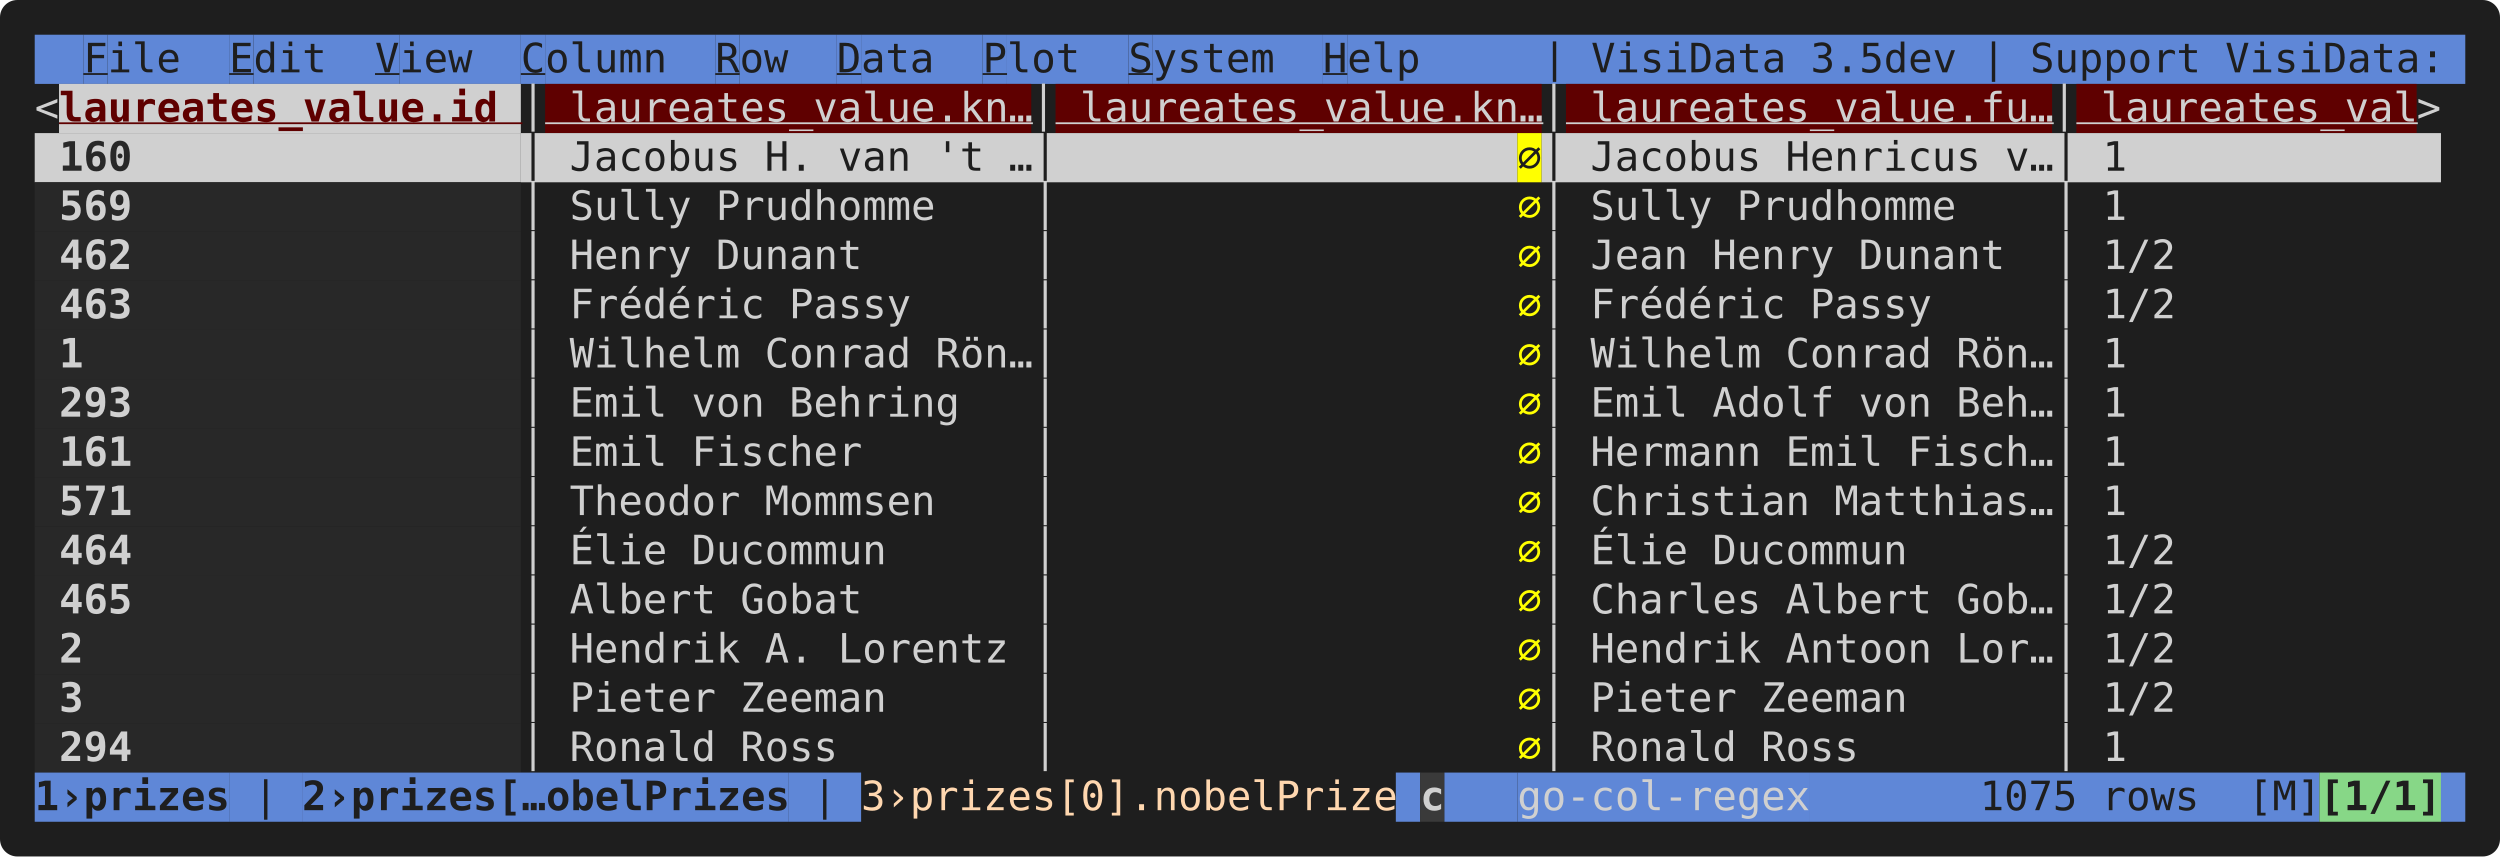
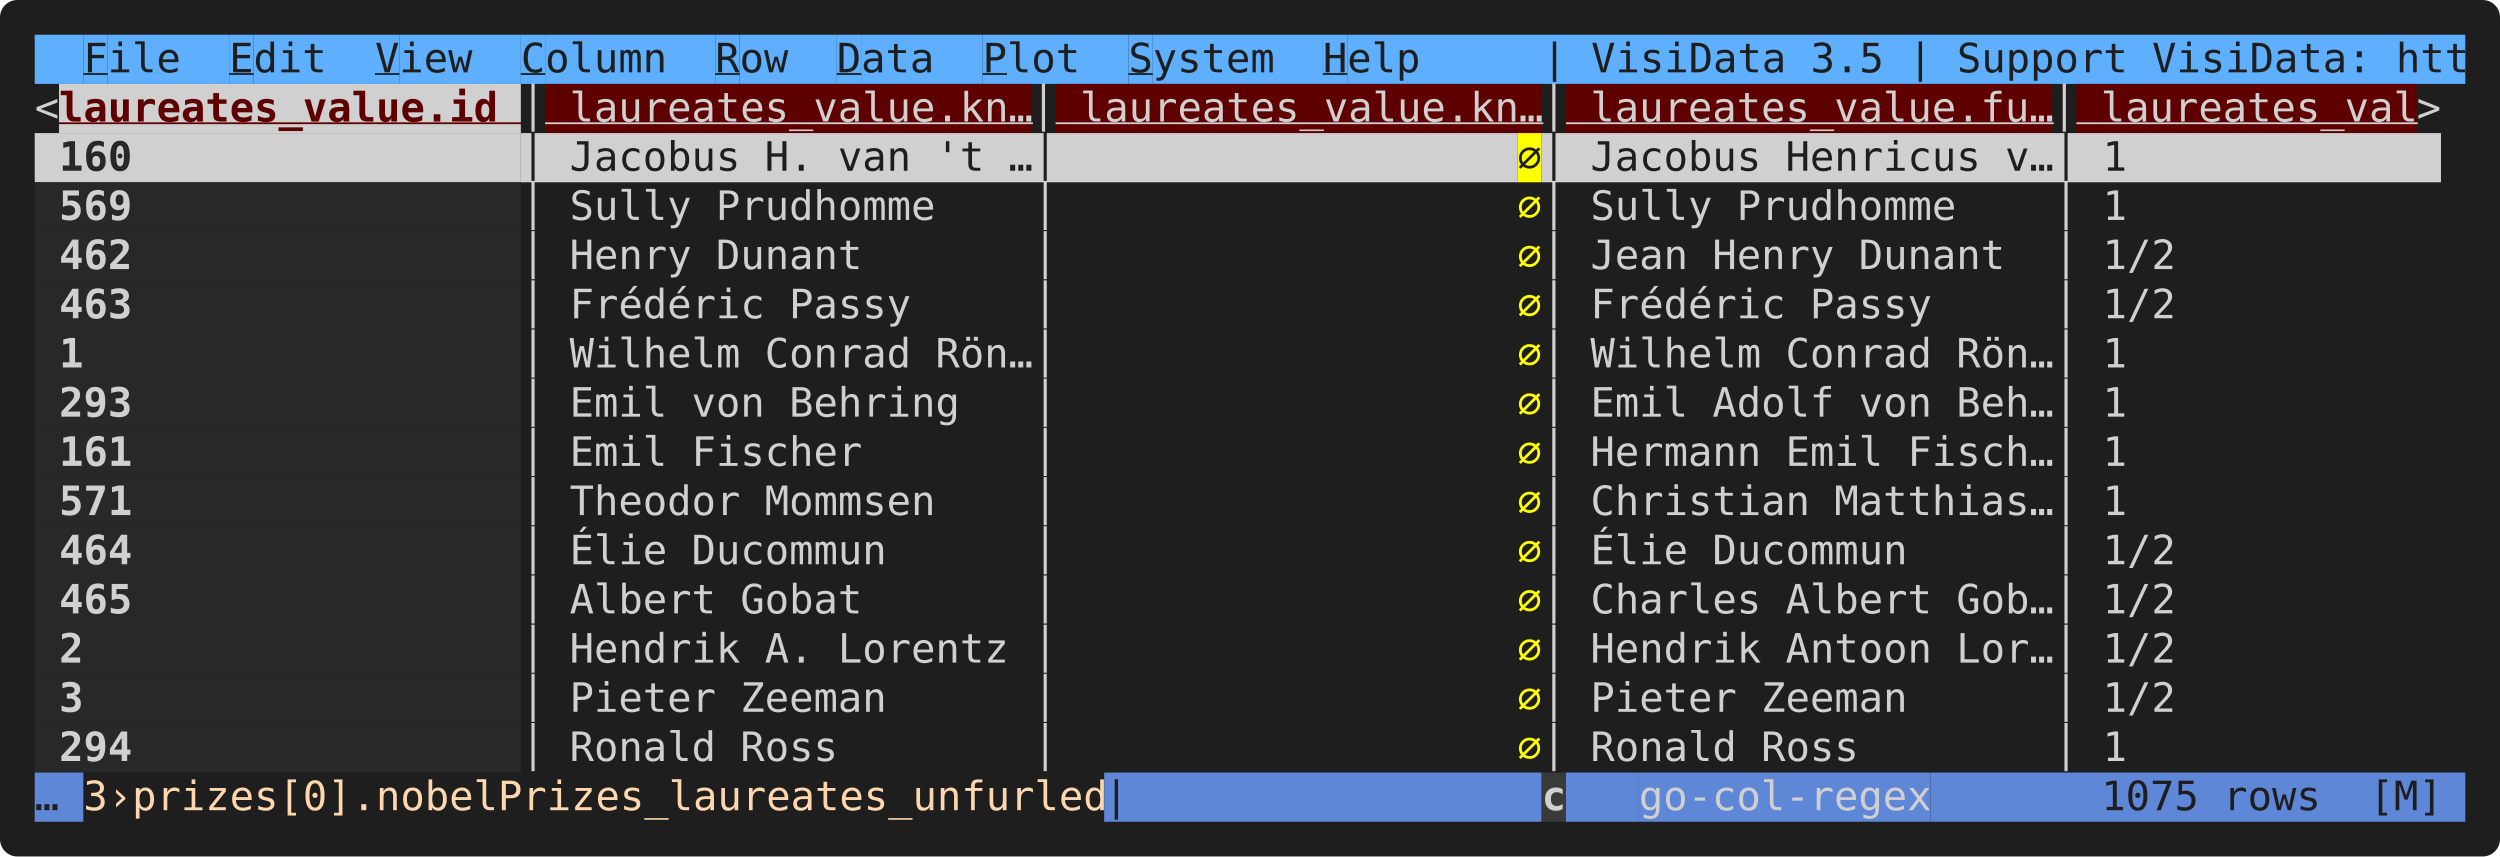
<svg xmlns="http://www.w3.org/2000/svg" width="864" height="296" viewBox="0 0 864.0 296" role="img">
  <rect width="100%" height="100%" rx="6" fill="#1e1e1e" />
-   <rect x="12.0" y="12" width="16.8" height="17" fill="#5f87d7" />
-   <rect x="28.8" y="12" width="8.4" height="17" fill="#5f87d7" />
-   <rect x="37.2" y="12" width="42.0" height="17" fill="#5f87d7" />
-   <rect x="79.2" y="12" width="8.4" height="17" fill="#5f87d7" />
-   <rect x="87.6" y="12" width="42.0" height="17" fill="#5f87d7" />
-   <rect x="129.6" y="12" width="8.4" height="17" fill="#5f87d7" />
-   <rect x="138.0" y="12" width="42.0" height="17" fill="#5f87d7" />
-   <rect x="180.0" y="12" width="8.4" height="17" fill="#5f87d7" />
-   <rect x="188.4" y="12" width="58.8" height="17" fill="#5f87d7" />
-   <rect x="247.2" y="12" width="8.4" height="17" fill="#5f87d7" />
-   <rect x="255.6" y="12" width="33.6" height="17" fill="#5f87d7" />
-   <rect x="289.2" y="12" width="8.4" height="17" fill="#5f87d7" />
-   <rect x="297.6" y="12" width="42.0" height="17" fill="#5f87d7" />
-   <rect x="339.6" y="12" width="8.4" height="17" fill="#5f87d7" />
-   <rect x="348.0" y="12" width="42.0" height="17" fill="#5f87d7" />
-   <rect x="390.0" y="12" width="8.4" height="17" fill="#5f87d7" />
-   <rect x="398.4" y="12" width="58.8" height="17" fill="#5f87d7" />
-   <rect x="457.2" y="12" width="8.4" height="17" fill="#5f87d7" />
-   <rect x="465.6" y="12" width="386.4" height="17" fill="#5f87d7" />
+   <rect x="12.0" y="12" width="16.8" height="17" fill="#5fafff" />
+   <rect x="28.8" y="12" width="8.4" height="17" fill="#5fafff" />
+   <rect x="37.2" y="12" width="42.0" height="17" fill="#5fafff" />
+   <rect x="79.2" y="12" width="8.4" height="17" fill="#5fafff" />
+   <rect x="87.6" y="12" width="42.0" height="17" fill="#5fafff" />
+   <rect x="129.6" y="12" width="8.4" height="17" fill="#5fafff" />
+   <rect x="138.0" y="12" width="42.0" height="17" fill="#5fafff" />
+   <rect x="180.0" y="12" width="8.4" height="17" fill="#5fafff" />
+   <rect x="188.4" y="12" width="58.8" height="17" fill="#5fafff" />
+   <rect x="247.2" y="12" width="8.4" height="17" fill="#5fafff" />
+   <rect x="255.6" y="12" width="33.6" height="17" fill="#5fafff" />
+   <rect x="289.2" y="12" width="8.4" height="17" fill="#5fafff" />
+   <rect x="297.6" y="12" width="42.0" height="17" fill="#5fafff" />
+   <rect x="339.6" y="12" width="8.4" height="17" fill="#5fafff" />
+   <rect x="348.0" y="12" width="42.0" height="17" fill="#5fafff" />
+   <rect x="390.0" y="12" width="8.4" height="17" fill="#5fafff" />
+   <rect x="398.4" y="12" width="58.8" height="17" fill="#5fafff" />
+   <rect x="457.2" y="12" width="8.4" height="17" fill="#5fafff" />
+   <rect x="465.6" y="12" width="386.4" height="17" fill="#5fafff" />
  <rect x="20.4" y="29" width="159.6" height="17" fill="#d0d0d0" />
  <rect x="188.4" y="29" width="168.0" height="17" fill="#5f0000" />
  <rect x="364.8" y="29" width="168.0" height="17" fill="#5f0000" />
  <rect x="541.2" y="29" width="168.0" height="17" fill="#5f0000" />
  <rect x="717.6" y="29" width="117.6" height="17" fill="#5f0000" />
  <rect x="12.0" y="46" width="168.0" height="17" fill="#d0d0d0" />
  <rect x="180.0" y="46" width="344.4" height="17" fill="#d0d0d0" />
  <rect x="524.4" y="46" width="8.4" height="17" fill="#ffff00" />
  <rect x="532.8" y="46" width="310.8" height="17" fill="#d0d0d0" />
  <rect x="12.0" y="63" width="168.0" height="17" fill="#282828" />
  <rect x="12.0" y="80" width="168.0" height="17" fill="#282828" />
  <rect x="12.0" y="97" width="168.0" height="17" fill="#282828" />
  <rect x="12.0" y="114" width="168.0" height="17" fill="#282828" />
  <rect x="12.0" y="131" width="168.0" height="17" fill="#282828" />
  <rect x="12.0" y="148" width="168.0" height="17" fill="#282828" />
  <rect x="12.0" y="165" width="168.0" height="17" fill="#282828" />
  <rect x="12.0" y="182" width="168.0" height="17" fill="#282828" />
  <rect x="12.0" y="199" width="168.0" height="17" fill="#282828" />
  <rect x="12.0" y="216" width="168.0" height="17" fill="#282828" />
  <rect x="12.0" y="233" width="168.0" height="17" fill="#282828" />
  <rect x="12.0" y="250" width="168.0" height="17" fill="#282828" />
-   <rect x="12.0" y="267" width="67.2" height="17" fill="#5f87d7" />
-   <rect x="79.2" y="267" width="25.2" height="17" fill="#5f87d7" />
-   <rect x="104.4" y="267" width="168.0" height="17" fill="#5f87d7" />
-   <rect x="272.4" y="267" width="25.2" height="17" fill="#5f87d7" />
-   <rect x="482.4" y="267" width="8.4" height="17" fill="#5f87d7" />
-   <rect x="490.8" y="267" width="8.4" height="17" fill="#3a3a3a" />
-   <rect x="499.2" y="267" width="25.2" height="17" fill="#5f87d7" />
-   <rect x="524.4" y="267" width="100.8" height="17" fill="#5f87d7" />
-   <rect x="625.2" y="267" width="176.4" height="17" fill="#5f87d7" />
-   <rect x="801.6" y="267" width="42.0" height="17" fill="#87d787" />
-   <rect x="843.6" y="267" width="8.4" height="17" fill="#5f87d7" />
+   <rect x="12.0" y="267" width="16.8" height="17" fill="#5f87d7" />
+   <rect x="381.6" y="267" width="151.2" height="17" fill="#5f87d7" />
+   <rect x="532.8" y="267" width="8.4" height="17" fill="#3a3a3a" />
+   <rect x="541.2" y="267" width="25.2" height="17" fill="#5f87d7" />
+   <rect x="566.4" y="267" width="100.8" height="17" fill="#5f87d7" />
+   <rect x="667.2" y="267" width="184.8" height="17" fill="#5f87d7" />
  <g font-family="ui-monospace, SFMono-Regular, Menlo, Consolas, 'DejaVu Sans Mono', monospace" font-size="14" fill="#d0d0d0" lengthAdjust="spacingAndGlyphs" xml:space="preserve">
    <text x="28.8" y="25" textLength="8.4" fill="#1e1e1e" text-decoration="underline">F</text>
    <text x="37.2" y="25" textLength="42.0" fill="#1e1e1e">ile  </text>
    <text x="79.2" y="25" textLength="8.4" fill="#1e1e1e" text-decoration="underline">E</text>
    <text x="87.6" y="25" textLength="42.0" fill="#1e1e1e">dit  </text>
    <text x="129.6" y="25" textLength="8.4" fill="#1e1e1e" text-decoration="underline">V</text>
    <text x="138.0" y="25" textLength="42.0" fill="#1e1e1e">iew  </text>
    <text x="180.0" y="25" textLength="8.4" fill="#1e1e1e" text-decoration="underline">C</text>
    <text x="188.4" y="25" textLength="58.8" fill="#1e1e1e">olumn  </text>
    <text x="247.2" y="25" textLength="8.4" fill="#1e1e1e" text-decoration="underline">R</text>
    <text x="255.6" y="25" textLength="33.6" fill="#1e1e1e">ow  </text>
    <text x="289.2" y="25" textLength="8.4" fill="#1e1e1e" text-decoration="underline">D</text>
    <text x="297.6" y="25" textLength="42.0" fill="#1e1e1e">ata  </text>
    <text x="339.6" y="25" textLength="8.4" fill="#1e1e1e" text-decoration="underline">P</text>
    <text x="348.0" y="25" textLength="42.0" fill="#1e1e1e">lot  </text>
    <text x="390.0" y="25" textLength="8.4" fill="#1e1e1e" text-decoration="underline">S</text>
    <text x="398.4" y="25" textLength="58.8" fill="#1e1e1e">ystem  </text>
    <text x="457.2" y="25" textLength="8.4" fill="#1e1e1e" text-decoration="underline">H</text>
-     <text x="465.6" y="25" textLength="386.4" fill="#1e1e1e">elp     | VisiData 3.5dev | Support VisiData: </text>
+     <text x="465.6" y="25" textLength="386.4" fill="#1e1e1e">elp     | VisiData 3.5 | Support VisiData: htt</text>
    <text x="12.0" y="42" textLength="8.4">&lt;</text>
    <text x="20.4" y="42" textLength="159.6" fill="#5f0000" font-weight="bold" text-decoration="underline">laureates_value.id </text>
    <text x="180.0" y="42" textLength="8.4">│</text>
    <text x="188.4" y="42" textLength="168.0" text-decoration="underline"> laureates_value.kn…</text>
    <text x="356.4" y="42" textLength="8.4">│</text>
    <text x="364.8" y="42" textLength="168.0" text-decoration="underline"> laureates_value.kn…</text>
    <text x="532.8" y="42" textLength="8.4">│</text>
    <text x="541.2" y="42" textLength="168.0" text-decoration="underline"> laureates_value.fu…</text>
    <text x="709.2" y="42" textLength="8.4">│</text>
    <text x="717.6" y="42" textLength="117.6" text-decoration="underline"> laureates_val</text>
    <text x="835.2" y="42" textLength="16.8">&gt; </text>
    <text x="12.0" y="59" textLength="168.0" fill="#282828" font-weight="bold"> 160                </text>
    <text x="180.0" y="59" textLength="344.4" fill="#1e1e1e">│ Jacobus H. van 't …│                   </text>
    <text x="524.4" y="59" textLength="8.4" fill="#1e1e1e">⌀</text>
    <text x="532.8" y="59" textLength="310.8" fill="#1e1e1e">│ Jacobus Henricus v…│ 1             </text>
    <text x="12.0" y="76" textLength="168.0" font-weight="bold"> 569                </text>
    <text x="180.0" y="76" textLength="344.4">│ Sully Prudhomme    │                   </text>
    <text x="524.4" y="76" textLength="8.4" fill="#ffff00">⌀</text>
    <text x="532.8" y="76" textLength="319.2">│ Sully Prudhomme    │ 1              </text>
    <text x="12.0" y="93" textLength="168.0" font-weight="bold"> 462                </text>
    <text x="180.0" y="93" textLength="344.4">│ Henry Dunant       │                   </text>
    <text x="524.4" y="93" textLength="8.4" fill="#ffff00">⌀</text>
    <text x="532.8" y="93" textLength="319.2">│ Jean Henry Dunant  │ 1/2            </text>
    <text x="12.0" y="110" textLength="168.0" font-weight="bold"> 463                </text>
    <text x="180.0" y="110" textLength="344.4">│ Frédéric Passy     │                   </text>
    <text x="524.4" y="110" textLength="8.4" fill="#ffff00">⌀</text>
    <text x="532.8" y="110" textLength="319.2">│ Frédéric Passy     │ 1/2            </text>
    <text x="12.0" y="127" textLength="168.0" font-weight="bold"> 1                  </text>
    <text x="180.0" y="127" textLength="344.4">│ Wilhelm Conrad Rön…│                   </text>
    <text x="524.4" y="127" textLength="8.4" fill="#ffff00">⌀</text>
    <text x="532.8" y="127" textLength="319.2">│ Wilhelm Conrad Rön…│ 1              </text>
    <text x="12.0" y="144" textLength="168.0" font-weight="bold"> 293                </text>
    <text x="180.0" y="144" textLength="344.4">│ Emil von Behring   │                   </text>
    <text x="524.4" y="144" textLength="8.4" fill="#ffff00">⌀</text>
    <text x="532.8" y="144" textLength="319.2">│ Emil Adolf von Beh…│ 1              </text>
    <text x="12.0" y="161" textLength="168.0" font-weight="bold"> 161                </text>
    <text x="180.0" y="161" textLength="344.4">│ Emil Fischer       │                   </text>
    <text x="524.4" y="161" textLength="8.4" fill="#ffff00">⌀</text>
    <text x="532.8" y="161" textLength="319.2">│ Hermann Emil Fisch…│ 1              </text>
    <text x="12.0" y="178" textLength="168.0" font-weight="bold"> 571                </text>
    <text x="180.0" y="178" textLength="344.4">│ Theodor Mommsen    │                   </text>
    <text x="524.4" y="178" textLength="8.4" fill="#ffff00">⌀</text>
    <text x="532.8" y="178" textLength="319.2">│ Christian Matthias…│ 1              </text>
    <text x="12.0" y="195" textLength="168.0" font-weight="bold"> 464                </text>
    <text x="180.0" y="195" textLength="344.4">│ Élie Ducommun      │                   </text>
    <text x="524.4" y="195" textLength="8.4" fill="#ffff00">⌀</text>
    <text x="532.8" y="195" textLength="319.2">│ Élie Ducommun      │ 1/2            </text>
    <text x="12.0" y="212" textLength="168.0" font-weight="bold"> 465                </text>
    <text x="180.0" y="212" textLength="344.4">│ Albert Gobat       │                   </text>
    <text x="524.4" y="212" textLength="8.4" fill="#ffff00">⌀</text>
    <text x="532.8" y="212" textLength="319.2">│ Charles Albert Gob…│ 1/2            </text>
    <text x="12.0" y="229" textLength="168.0" font-weight="bold"> 2                  </text>
    <text x="180.0" y="229" textLength="344.4">│ Hendrik A. Lorentz │                   </text>
    <text x="524.4" y="229" textLength="8.4" fill="#ffff00">⌀</text>
    <text x="532.8" y="229" textLength="319.2">│ Hendrik Antoon Lor…│ 1/2            </text>
    <text x="12.0" y="246" textLength="168.0" font-weight="bold"> 3                  </text>
    <text x="180.0" y="246" textLength="344.4">│ Pieter Zeeman      │                   </text>
    <text x="524.4" y="246" textLength="8.4" fill="#ffff00">⌀</text>
    <text x="532.8" y="246" textLength="319.2">│ Pieter Zeeman      │ 1/2            </text>
    <text x="12.0" y="263" textLength="168.0" font-weight="bold"> 294                </text>
    <text x="180.0" y="263" textLength="344.4">│ Ronald Ross        │                   </text>
    <text x="524.4" y="263" textLength="8.4" fill="#ffff00">⌀</text>
    <text x="532.8" y="263" textLength="319.2">│ Ronald Ross        │ 1              </text>
-     <text x="12.0" y="280" textLength="67.2" fill="#1e1e1e" font-weight="bold">1›prizes</text>
-     <text x="79.2" y="280" textLength="25.2" fill="#1e1e1e"> | </text>
-     <text x="104.4" y="280" textLength="168.0" fill="#1e1e1e" font-weight="bold">2›prizes[…obelPrizes</text>
-     <text x="272.4" y="280" textLength="25.2" fill="#1e1e1e"> | </text>
-     <text x="297.6" y="280" textLength="184.8" fill="#ffd7af">3›prizes[0].nobelPrize</text>
-     <text x="490.8" y="280" textLength="8.4" font-weight="bold">c</text>
-     <text x="524.4" y="280" textLength="100.8">go-col-regex</text>
-     <text x="625.2" y="280" textLength="176.4" fill="#1e1e1e">       1075 rows  [M]</text>
-     <text x="801.6" y="280" textLength="42.0" fill="#1e1e1e" font-weight="bold">[1/1]</text>
+     <text x="12.0" y="280" textLength="16.8" fill="#1e1e1e">… </text>
+     <text x="28.8" y="280" textLength="352.8" fill="#ffd7af">3›prizes[0].nobelPrizes_laureates_unfurled</text>
+     <text x="381.6" y="280" textLength="151.2" fill="#1e1e1e">|                 </text>
+     <text x="532.8" y="280" textLength="8.4" font-weight="bold">c</text>
+     <text x="566.4" y="280" textLength="100.8">go-col-regex</text>
+     <text x="667.2" y="280" textLength="184.8" fill="#1e1e1e">       1075 rows  [M] </text>
  </g>
</svg>
